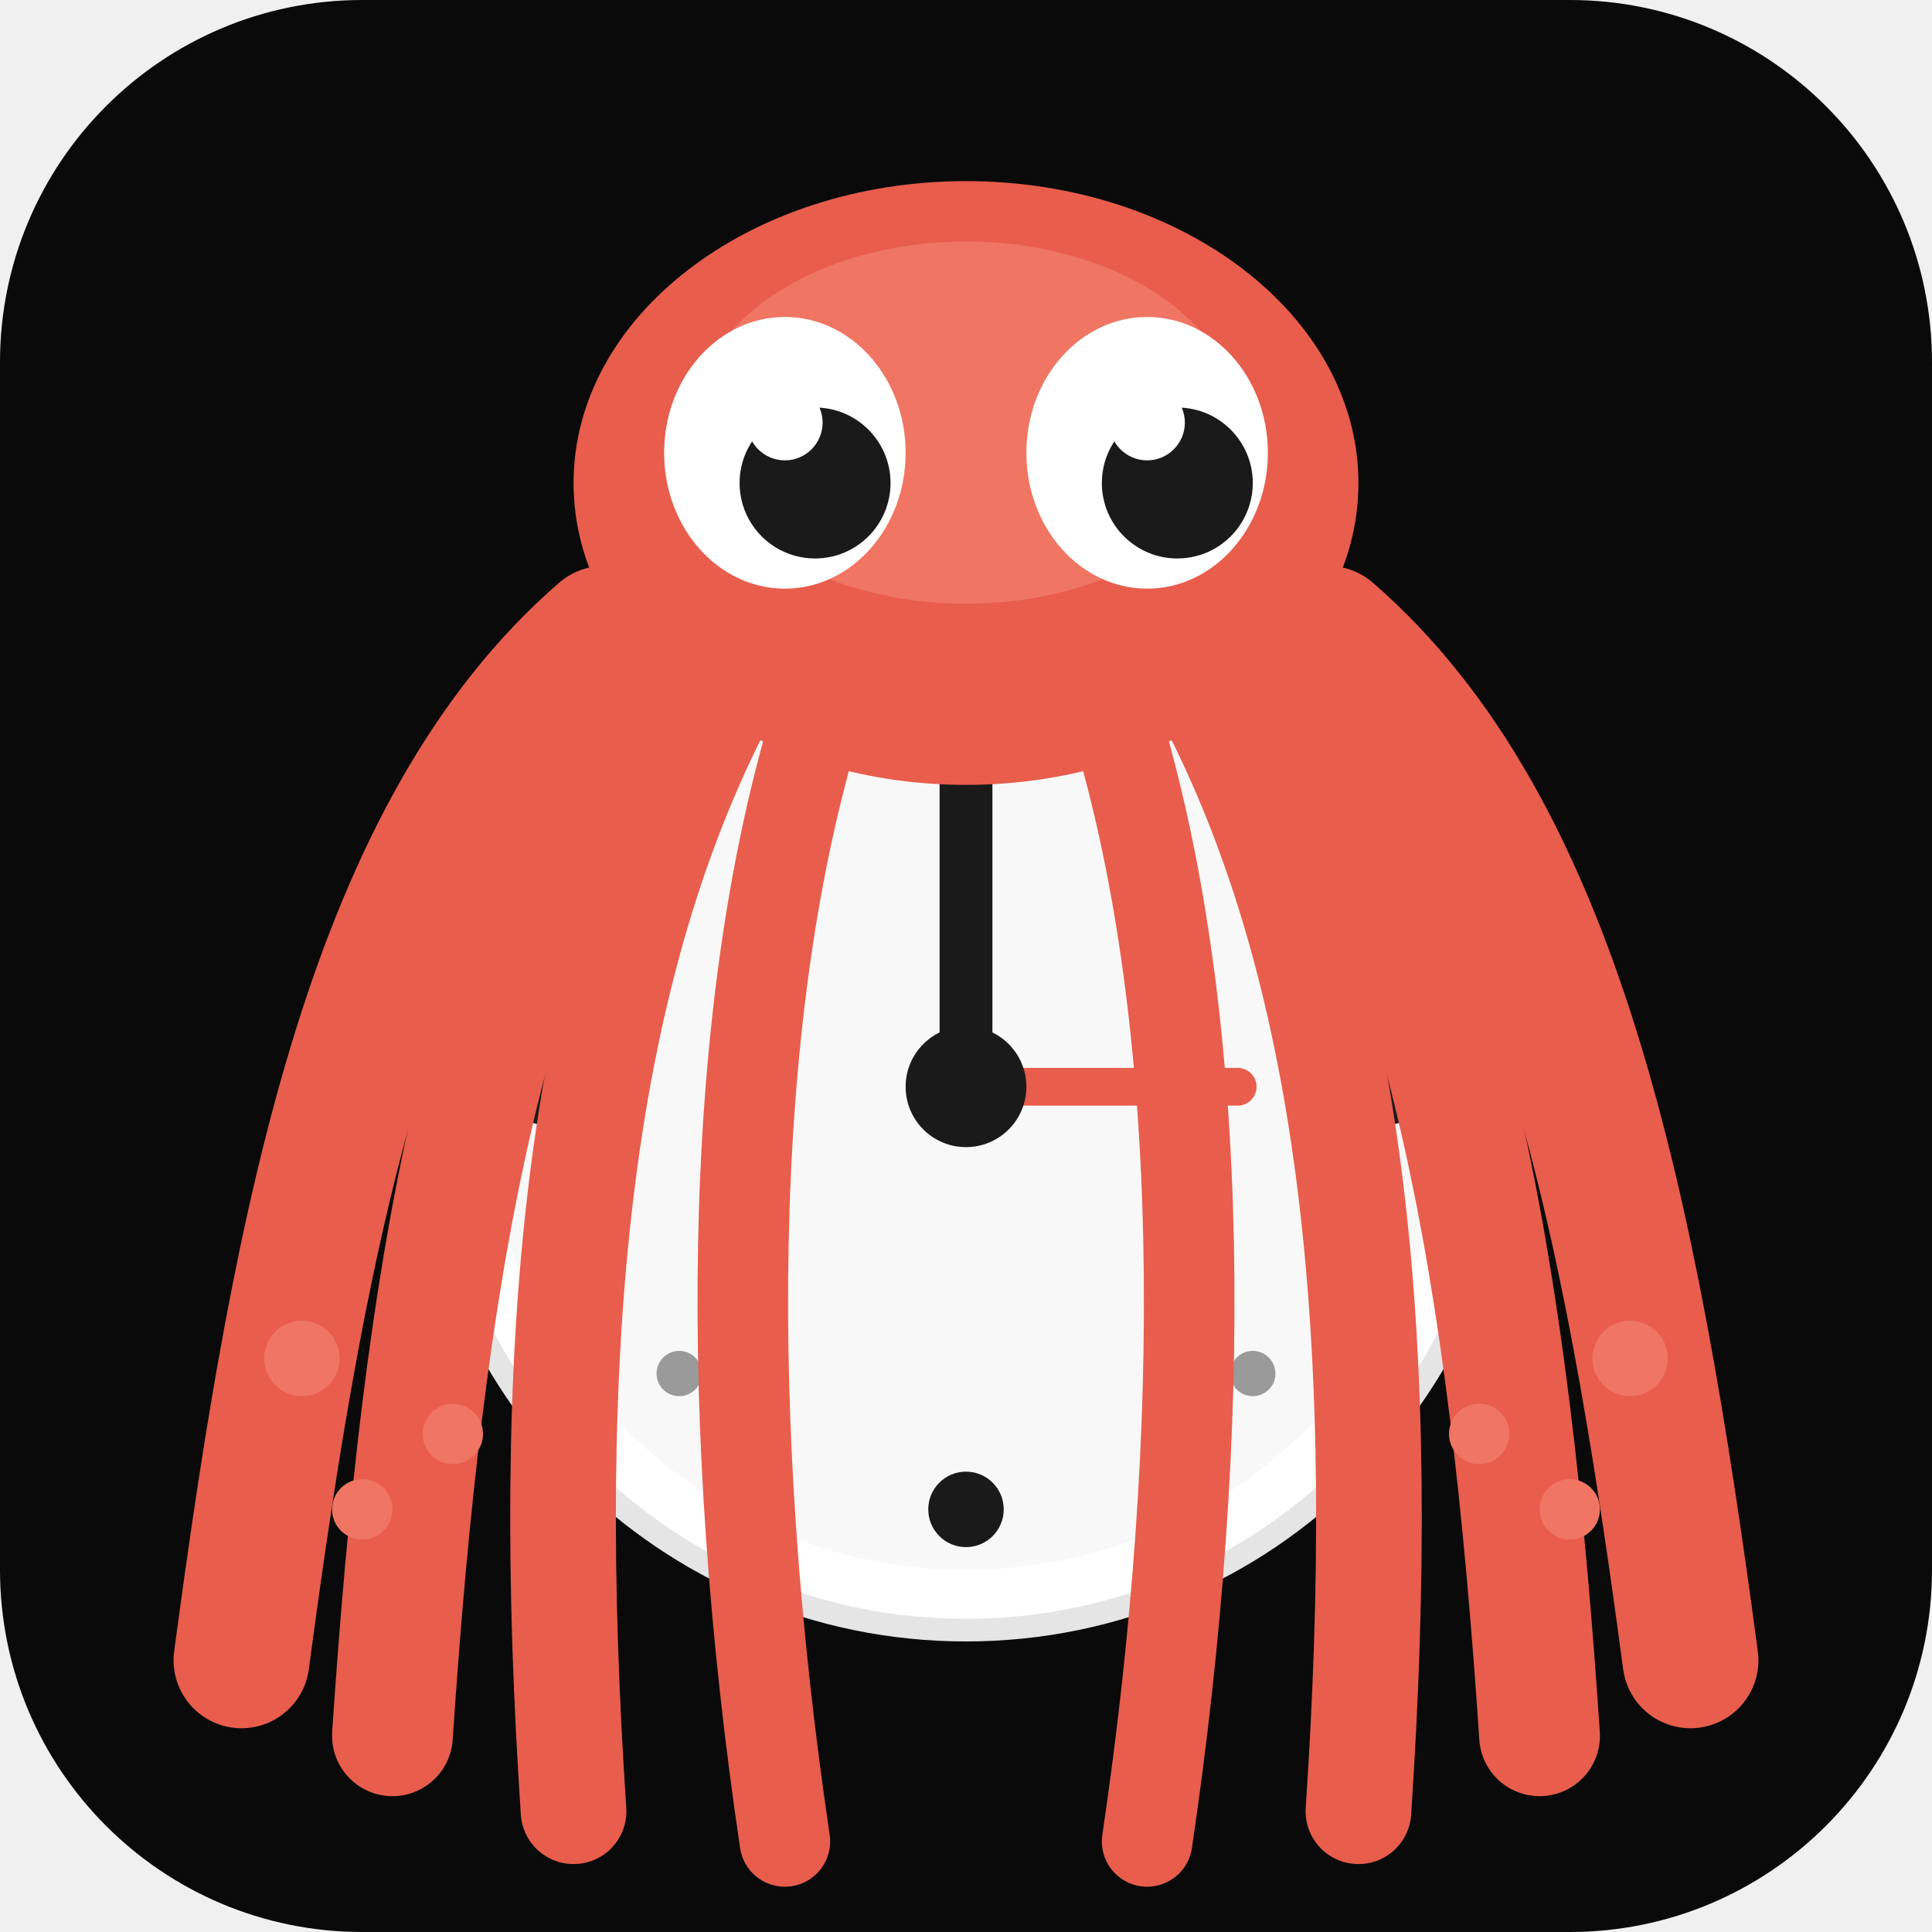
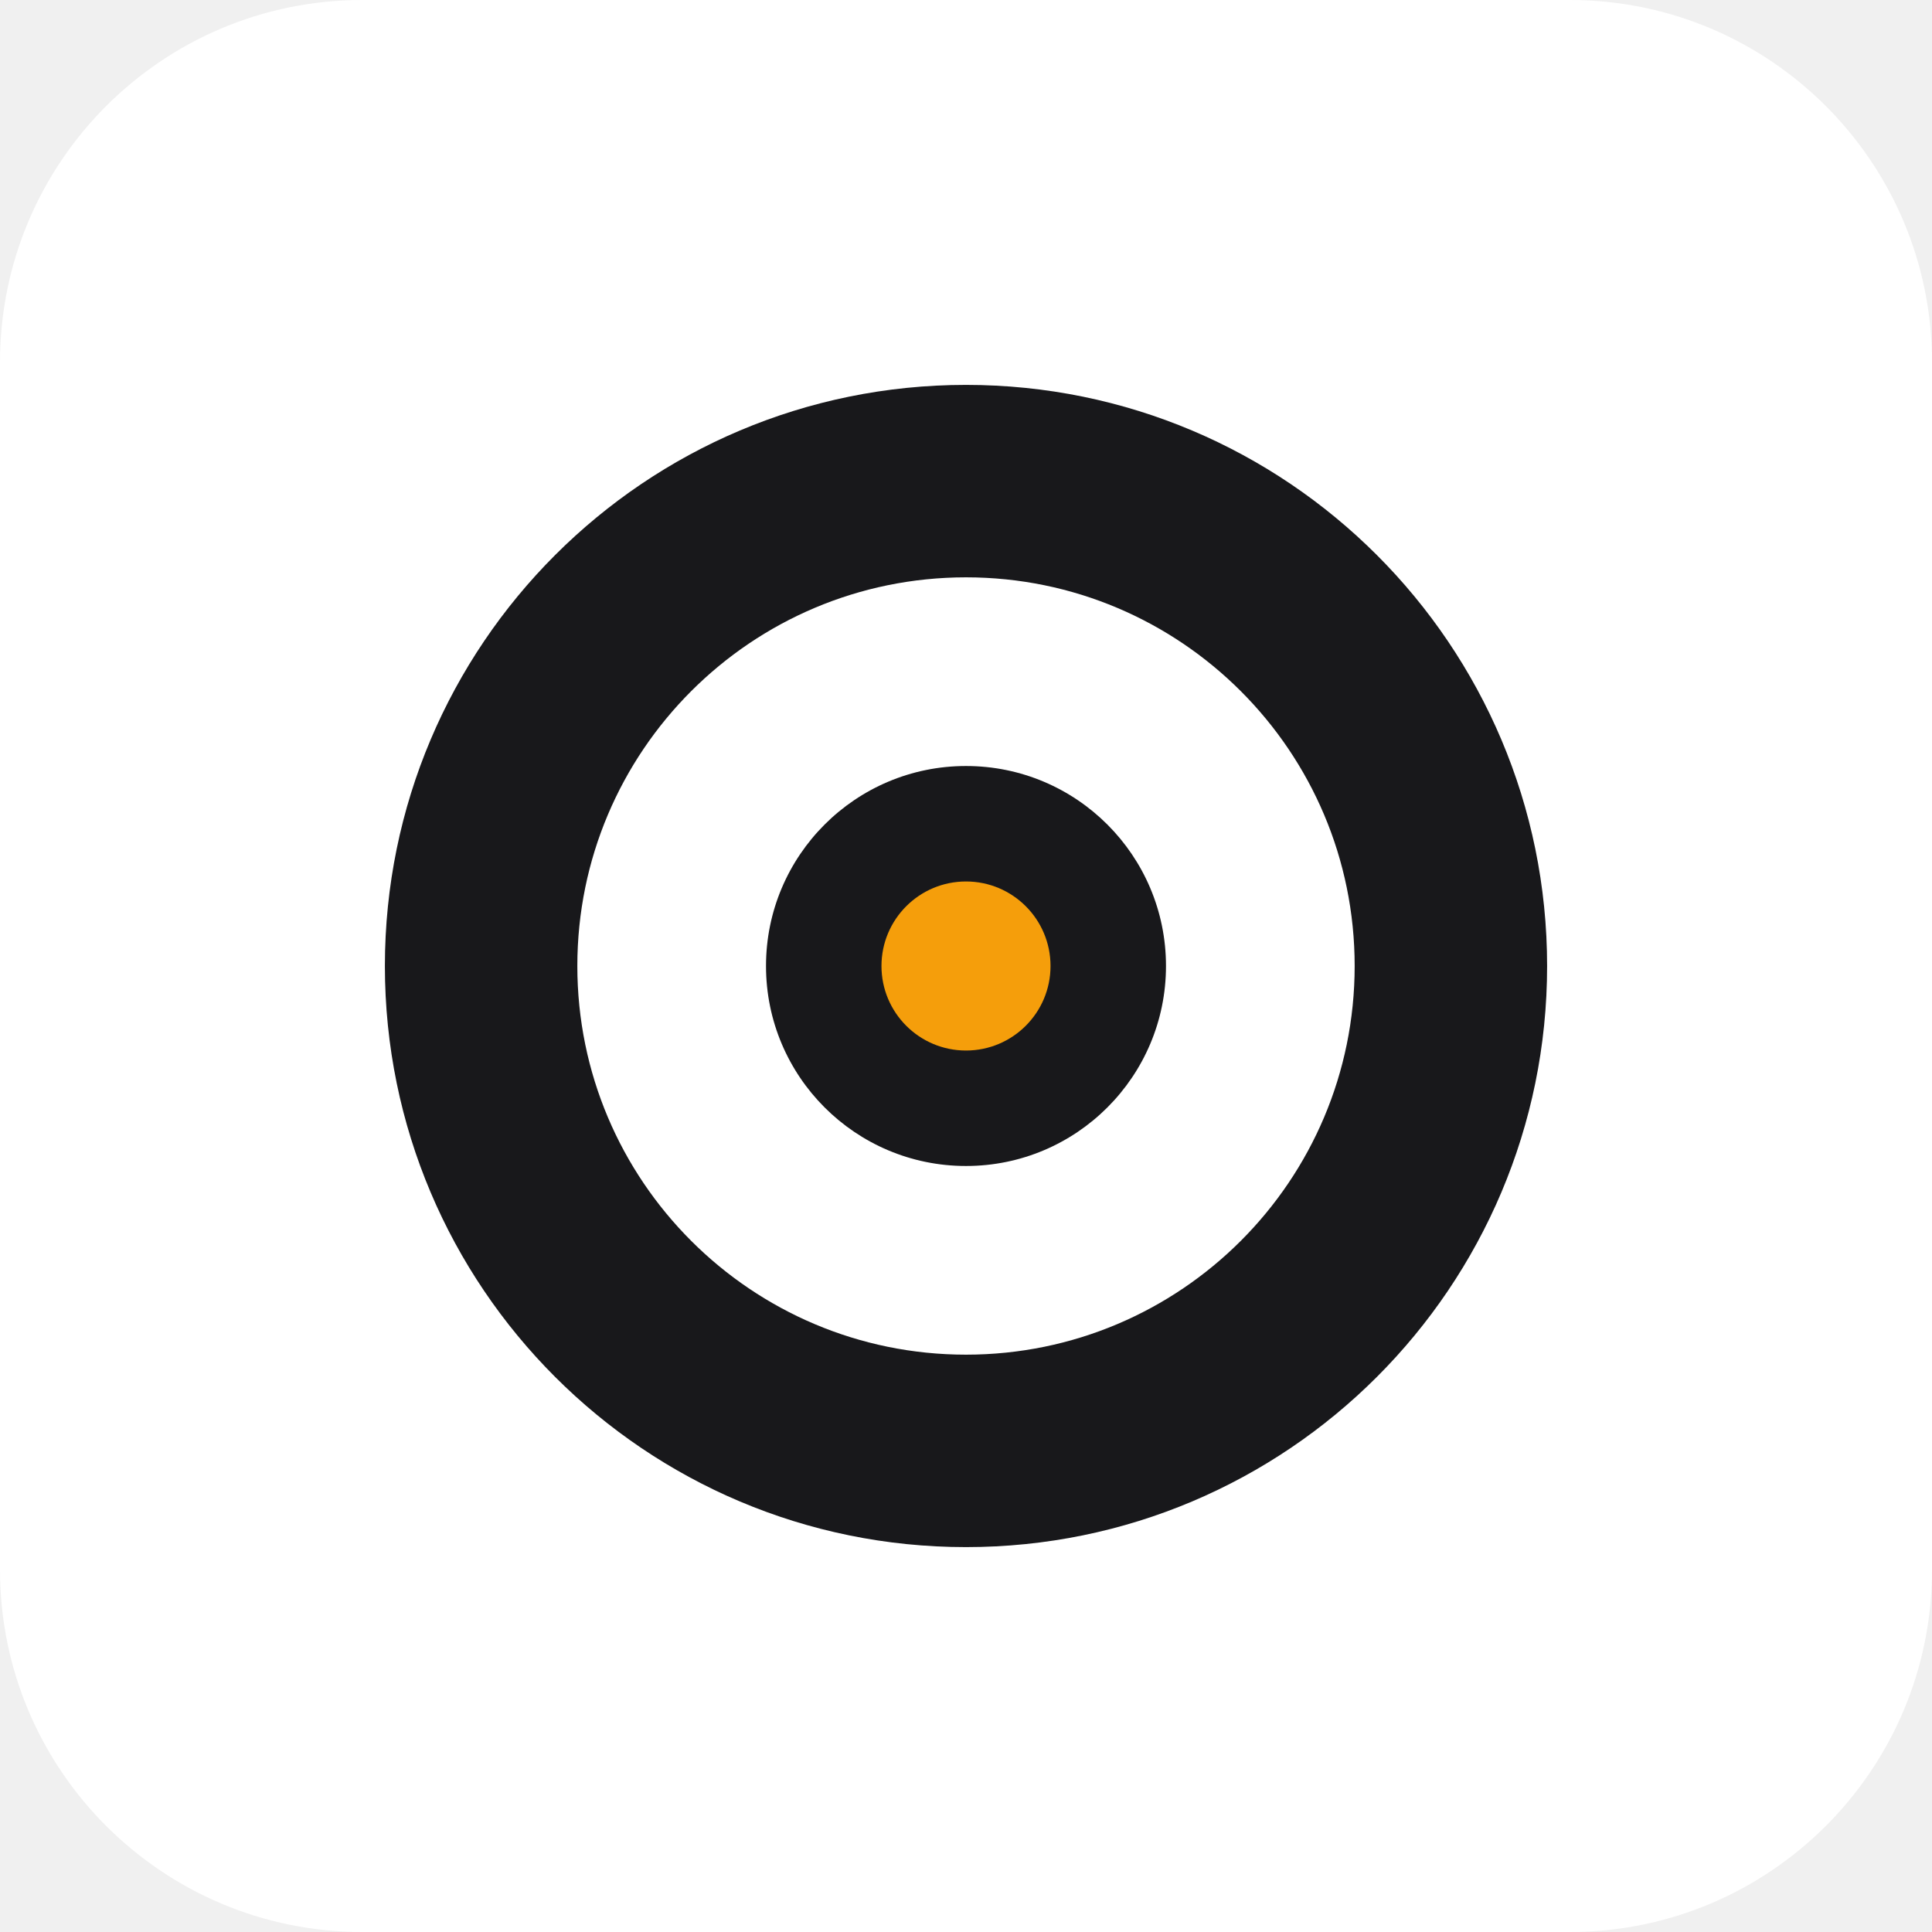
- <svg xmlns="http://www.w3.org/2000/svg" width="128" height="128" viewBox="0 0 128 128">
-   <rect width="128" height="128" rx="24" fill="#0a0a0a" />
-   <circle cx="64" cy="72" r="36" fill="#ffffff" stroke="#e5e5e5" stroke-width="1.5" />
-   <circle cx="64" cy="72" r="32" fill="#f8f8f8" />
-   <circle cx="64" cy="44" r="2.5" fill="#1a1a1a" />
-   <circle cx="64" cy="100" r="2.5" fill="#1a1a1a" />
-   <circle cx="36" cy="72" r="2.5" fill="#1a1a1a" />
-   <circle cx="92" cy="72" r="2.5" fill="#1a1a1a" />
-   <circle cx="83" cy="53" r="1.5" fill="#9a9a9a" />
-   <circle cx="45" cy="53" r="1.5" fill="#9a9a9a" />
-   <circle cx="83" cy="91" r="1.5" fill="#9a9a9a" />
-   <circle cx="45" cy="91" r="1.5" fill="#9a9a9a" />
-   <line x1="64" y1="72" x2="64" y2="52" stroke="#1a1a1a" stroke-width="3.5" stroke-linecap="round" />
-   <line x1="64" y1="72" x2="82" y2="72" stroke="#E85D4C" stroke-width="2.5" stroke-linecap="round" />
-   <circle cx="64" cy="72" r="4" fill="#1a1a1a" />
-   <ellipse cx="64" cy="32" rx="26" ry="20" fill="#E85D4C" />
-   <ellipse cx="64" cy="28" rx="18" ry="12" fill="#F07563" />
-   <ellipse cx="52" cy="30" rx="8" ry="9" fill="#ffffff" />
-   <ellipse cx="76" cy="30" rx="8" ry="9" fill="#ffffff" />
-   <circle cx="54" cy="32" r="5" fill="#1a1a1a" />
-   <circle cx="78" cy="32" r="5" fill="#1a1a1a" />
-   <circle cx="52" cy="28" r="2.5" fill="#ffffff" />
-   <circle cx="76" cy="28" r="2.5" fill="#ffffff" />
-   <path d="M40 42 C25 55, 20 80, 16 110" stroke="#E85D4C" stroke-width="9" stroke-linecap="round" fill="none" />
-   <path d="M44 44 C32 60, 28 85, 26 115" stroke="#E85D4C" stroke-width="8" stroke-linecap="round" fill="none" />
-   <path d="M48 46 C38 65, 36 90, 38 120" stroke="#E85D4C" stroke-width="7" stroke-linecap="round" fill="none" />
-   <path d="M54 48 C48 68, 48 95, 52 122" stroke="#E85D4C" stroke-width="6" stroke-linecap="round" fill="none" />
-   <path d="M88 42 C103 55, 108 80, 112 110" stroke="#E85D4C" stroke-width="9" stroke-linecap="round" fill="none" />
-   <path d="M84 44 C96 60, 100 85, 102 115" stroke="#E85D4C" stroke-width="8" stroke-linecap="round" fill="none" />
-   <path d="M80 46 C90 65, 92 90, 90 120" stroke="#E85D4C" stroke-width="7" stroke-linecap="round" fill="none" />
-   <path d="M74 48 C80 68, 80 95, 76 122" stroke="#E85D4C" stroke-width="6" stroke-linecap="round" fill="none" />
-   <circle cx="20" cy="90" r="2.5" fill="#F07563" />
-   <circle cx="24" cy="100" r="2" fill="#F07563" />
-   <circle cx="108" cy="90" r="2.5" fill="#F07563" />
-   <circle cx="104" cy="100" r="2" fill="#F07563" />
-   <circle cx="30" cy="95" r="2" fill="#F07563" />
-   <circle cx="98" cy="95" r="2" fill="#F07563" />
+ <svg xmlns="http://www.w3.org/2000/svg" width="128" height="128" viewBox="0 0 128 128" fill="none">
+   <rect width="128" height="128" rx="24" fill="#FFFFFF" />
+   <circle cx="64" cy="64" r="38.5" fill="#18181B" />
+   <circle cx="64" cy="64" r="25.75" fill="#FFFFFF" />
+   <circle cx="64" cy="64" r="13.25" fill="#18181B" />
+   <circle cx="64" cy="64" r="5.6" fill="#F59E0B" />
</svg>
